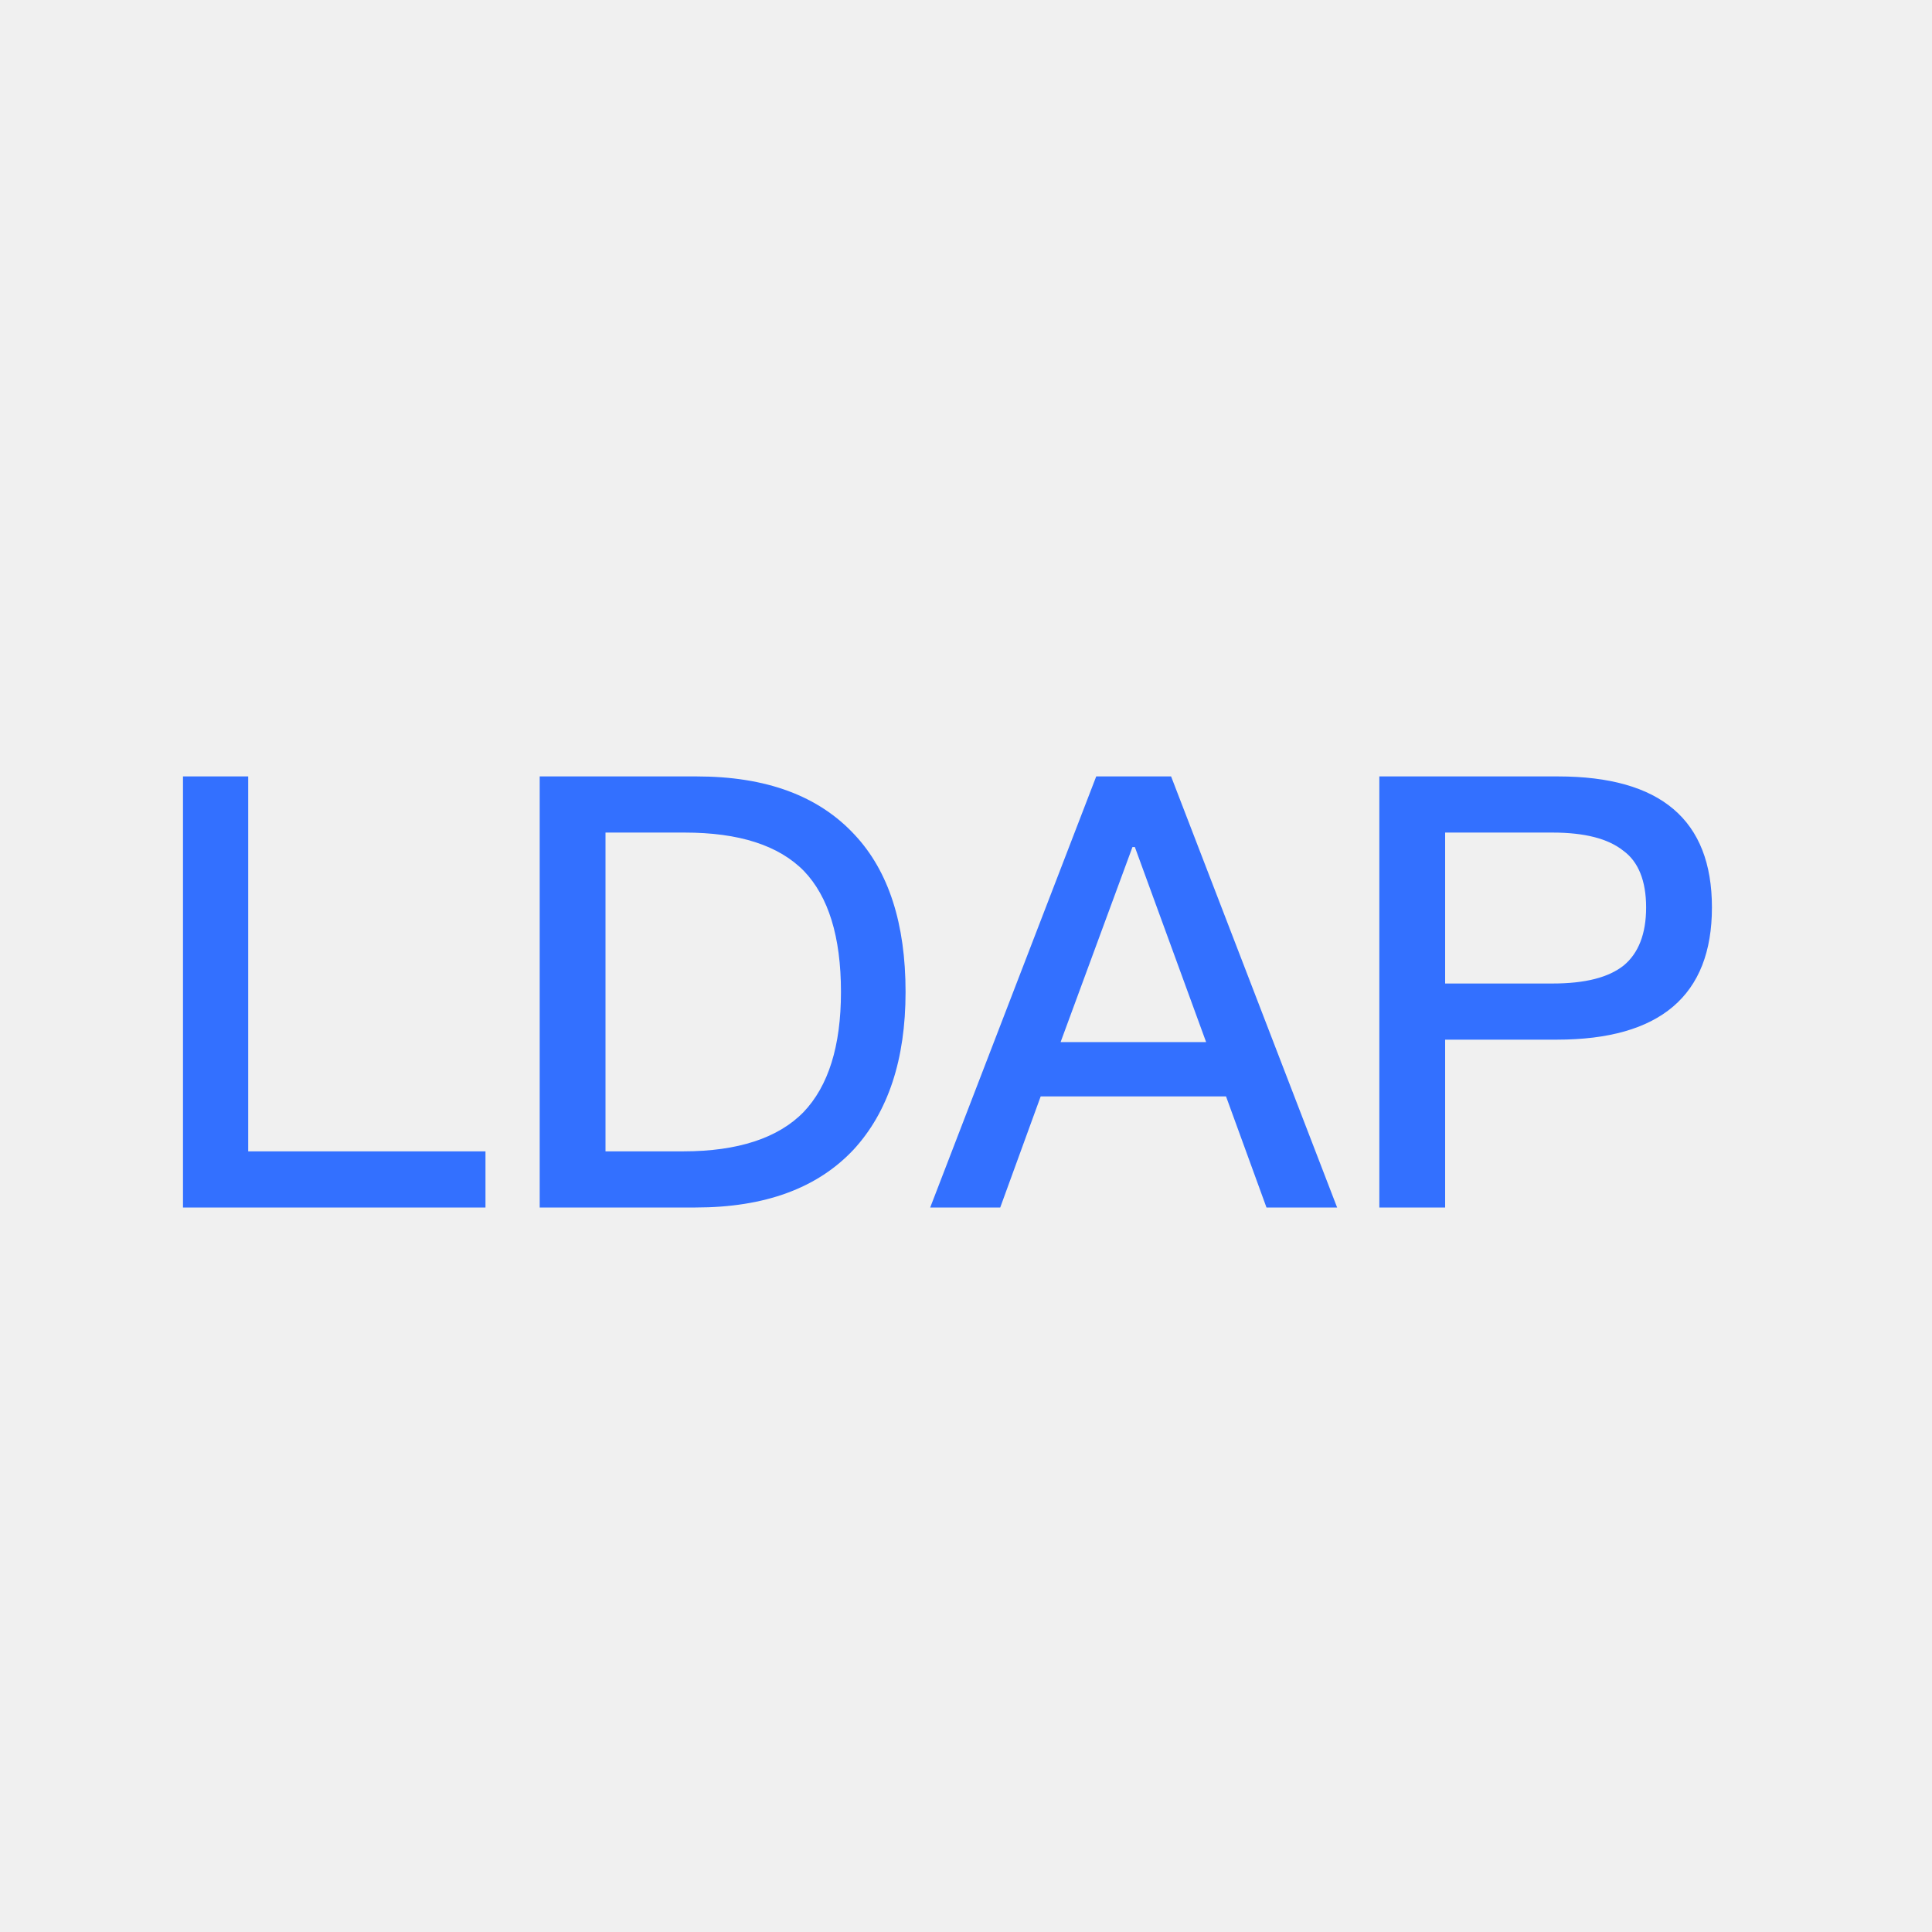
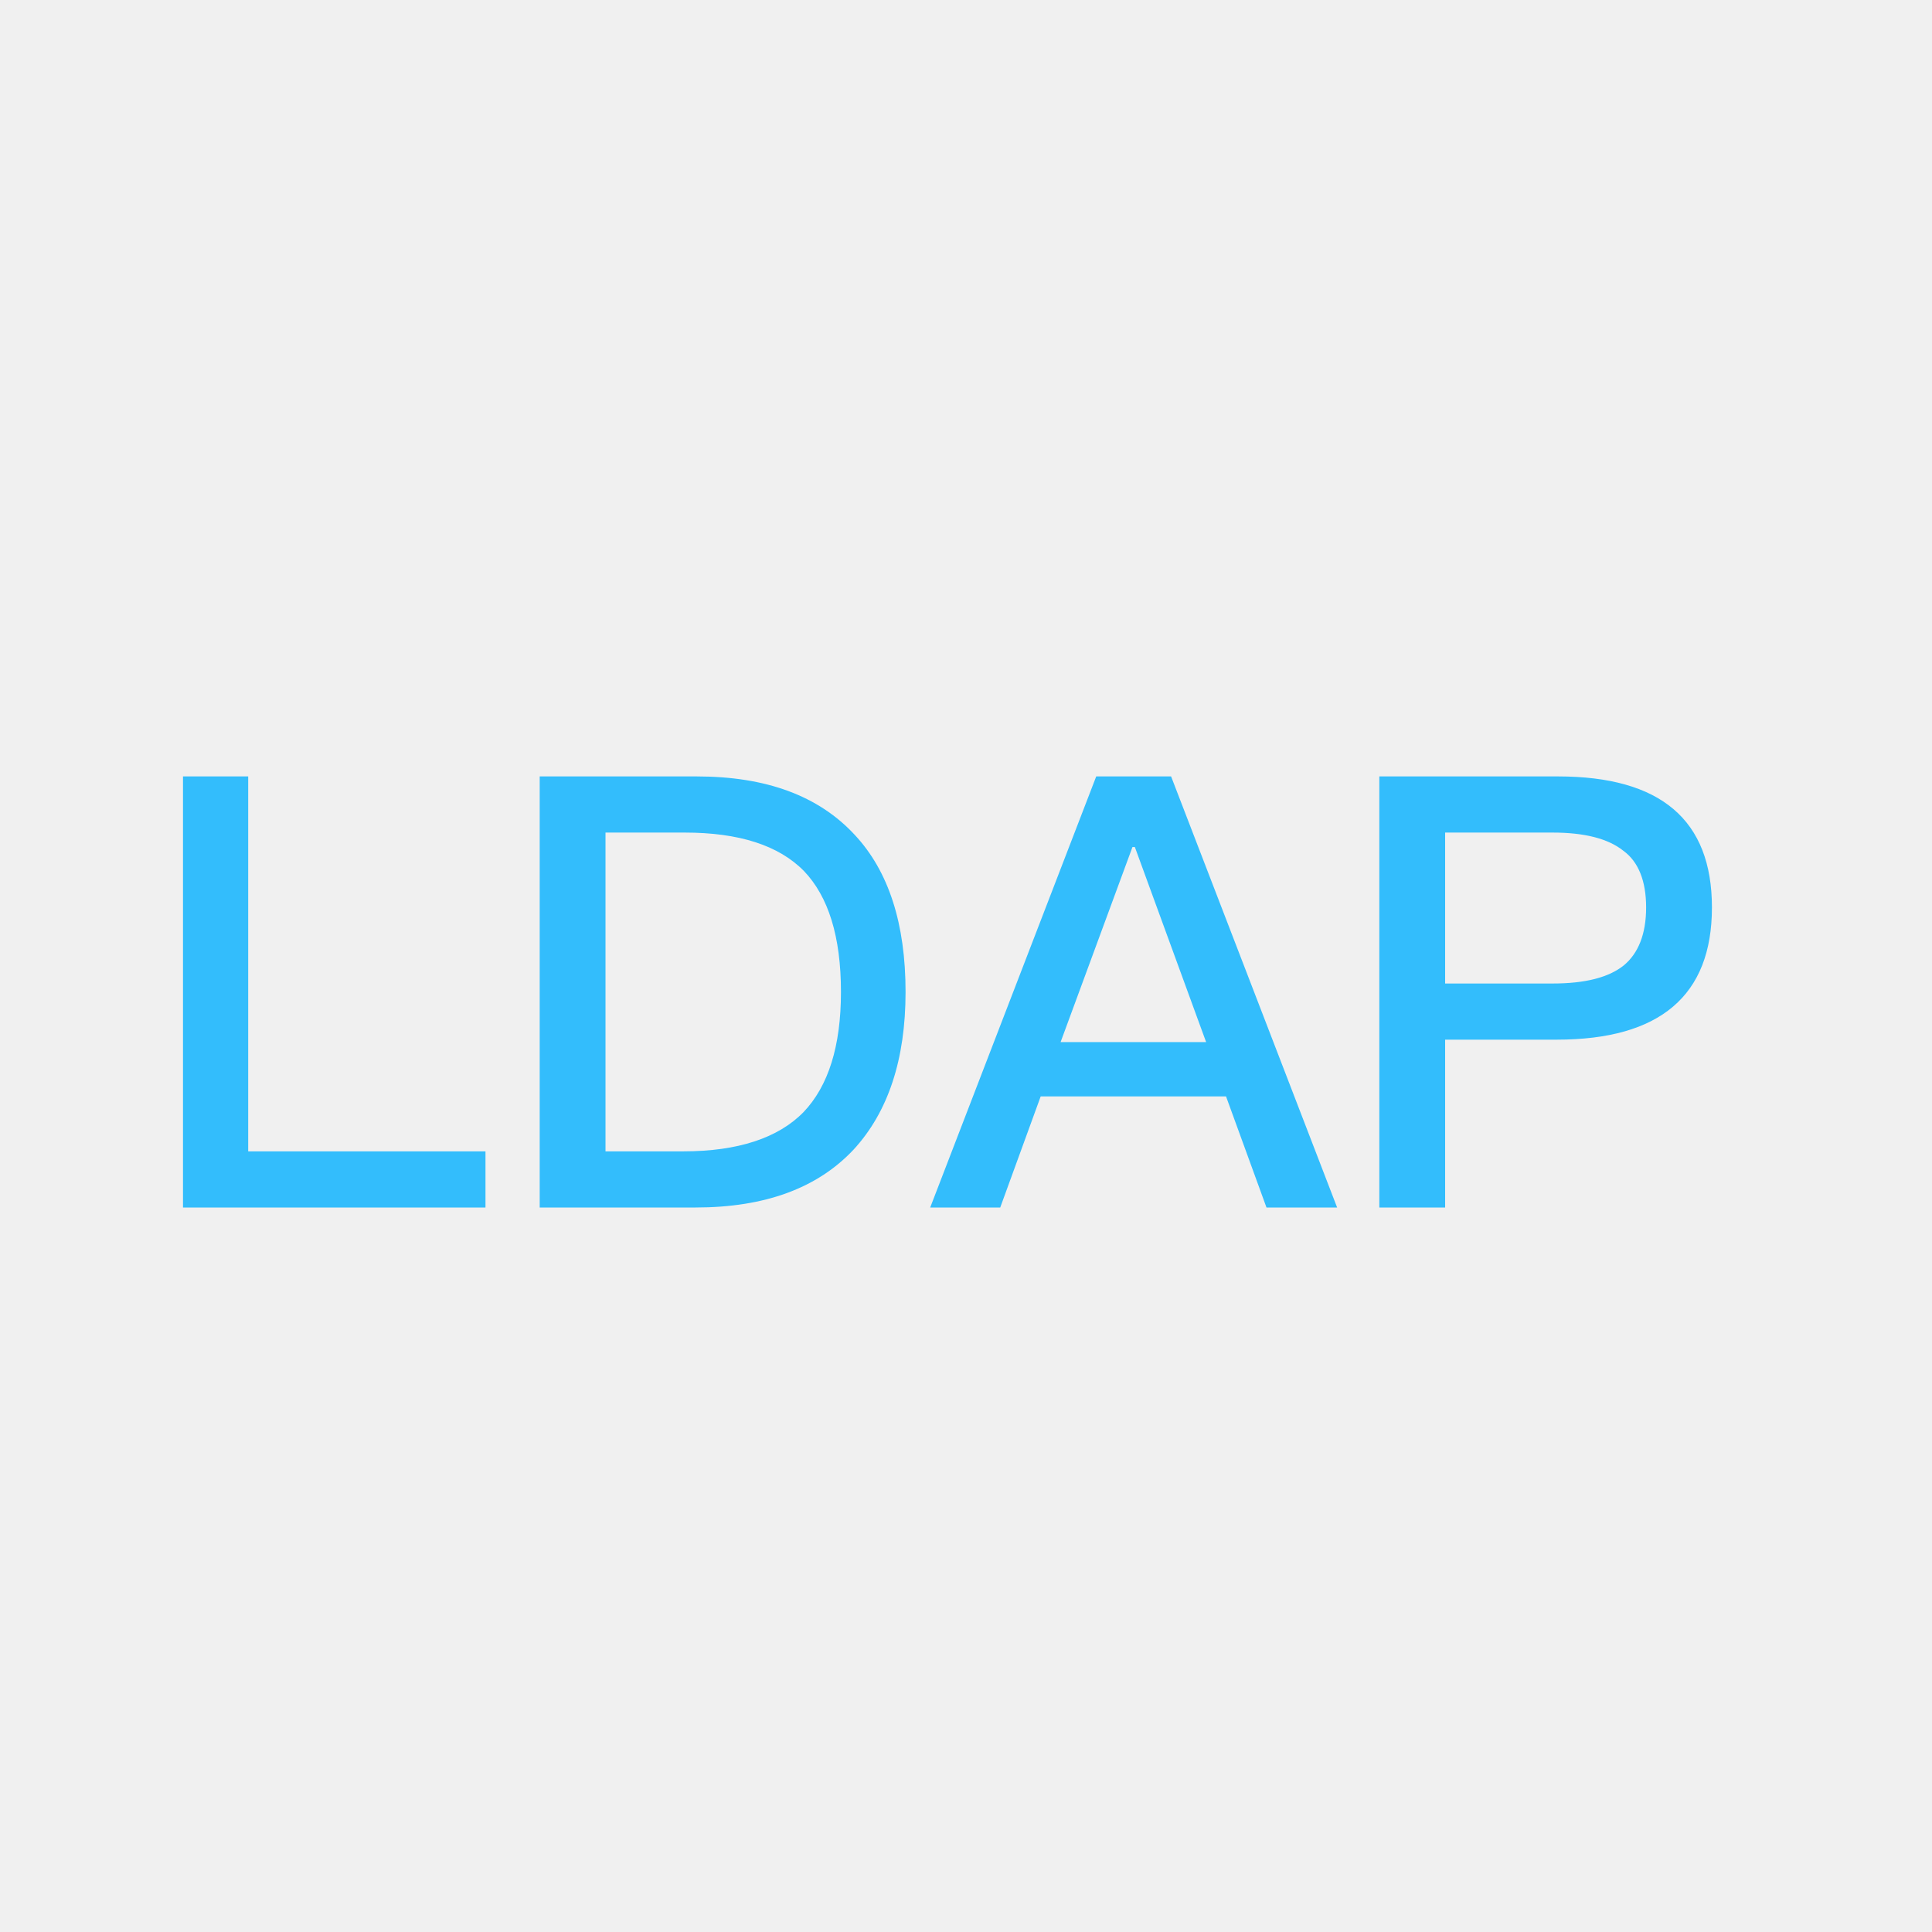
<svg xmlns="http://www.w3.org/2000/svg" width="32" height="32" viewBox="0 0 32 32" fill="none">
  <g id="logo_cas">
    <g id="logo_cas_2">
      <mask id="mask0_3028_68898" style="mask-type:alpha" maskUnits="userSpaceOnUse" x="1" y="1" width="30" height="30">
        <circle id="Ellipse 130" cx="16" cy="16" r="15" fill="white" />
      </mask>
      <g mask="url(#mask0_3028_68898)">
        <g id="CAS">
-           <path d="M3.031 12.86H4.111V19.07H8.041V20H3.031V12.86ZM8.939 12.86H11.539C12.689 12.86 13.559 13.18 14.159 13.83C14.719 14.43 14.999 15.3 14.999 16.43C14.999 17.55 14.709 18.42 14.139 19.04C13.539 19.68 12.669 20 11.519 20H8.939V12.86ZM10.029 13.79V19.07H11.319C12.219 19.07 12.889 18.85 13.309 18.42C13.719 17.99 13.929 17.33 13.929 16.43C13.929 15.51 13.719 14.85 13.319 14.43C12.899 14 12.239 13.79 11.339 13.79H10.029ZM18.157 12.86H19.397L22.147 20H20.977L20.307 18.16H17.237L16.567 20H15.407L18.157 12.86ZM17.567 17.26H19.977L18.797 14.03H18.757L17.567 17.26ZM22.846 12.86H25.805C27.506 12.86 28.355 13.58 28.355 15.03C28.355 16.49 27.495 17.22 25.785 17.22H23.936V20H22.846V12.86ZM23.936 13.79V16.29H25.715C26.256 16.29 26.645 16.19 26.895 15.99C27.136 15.79 27.265 15.47 27.265 15.03C27.265 14.59 27.136 14.27 26.886 14.09C26.636 13.89 26.245 13.79 25.715 13.79H23.936Z" fill="#3370FF" />
+           <path d="M3.031 12.86H4.111V19.07H8.041V20H3.031V12.86ZM8.939 12.86H11.539C12.689 12.86 13.559 13.18 14.159 13.83C14.719 14.43 14.999 15.3 14.999 16.43C14.999 17.55 14.709 18.42 14.139 19.04C13.539 19.68 12.669 20 11.519 20H8.939V12.86ZM10.029 13.79V19.07H11.319C12.219 19.07 12.889 18.85 13.309 18.42C13.719 17.99 13.929 17.33 13.929 16.43C13.929 15.51 13.719 14.85 13.319 14.43C12.899 14 12.239 13.79 11.339 13.79H10.029ZM18.157 12.86H19.397L22.147 20H20.977L20.307 18.16H17.237L16.567 20H15.407L18.157 12.86ZM17.567 17.26H19.977L18.797 14.03H18.757L17.567 17.26ZM22.846 12.86H25.805C27.506 12.86 28.355 13.58 28.355 15.03C28.355 16.49 27.495 17.22 25.785 17.22H23.936V20H22.846V12.86ZM23.936 13.79V16.29H25.715C26.256 16.29 26.645 16.19 26.895 15.99C27.136 15.79 27.265 15.47 27.265 15.03C27.265 14.59 27.136 14.27 26.886 14.09C26.636 13.89 26.245 13.79 25.715 13.79H23.936Z" fill="#33BDFC" />
        </g>
      </g>
    </g>
  </g>
</svg>
